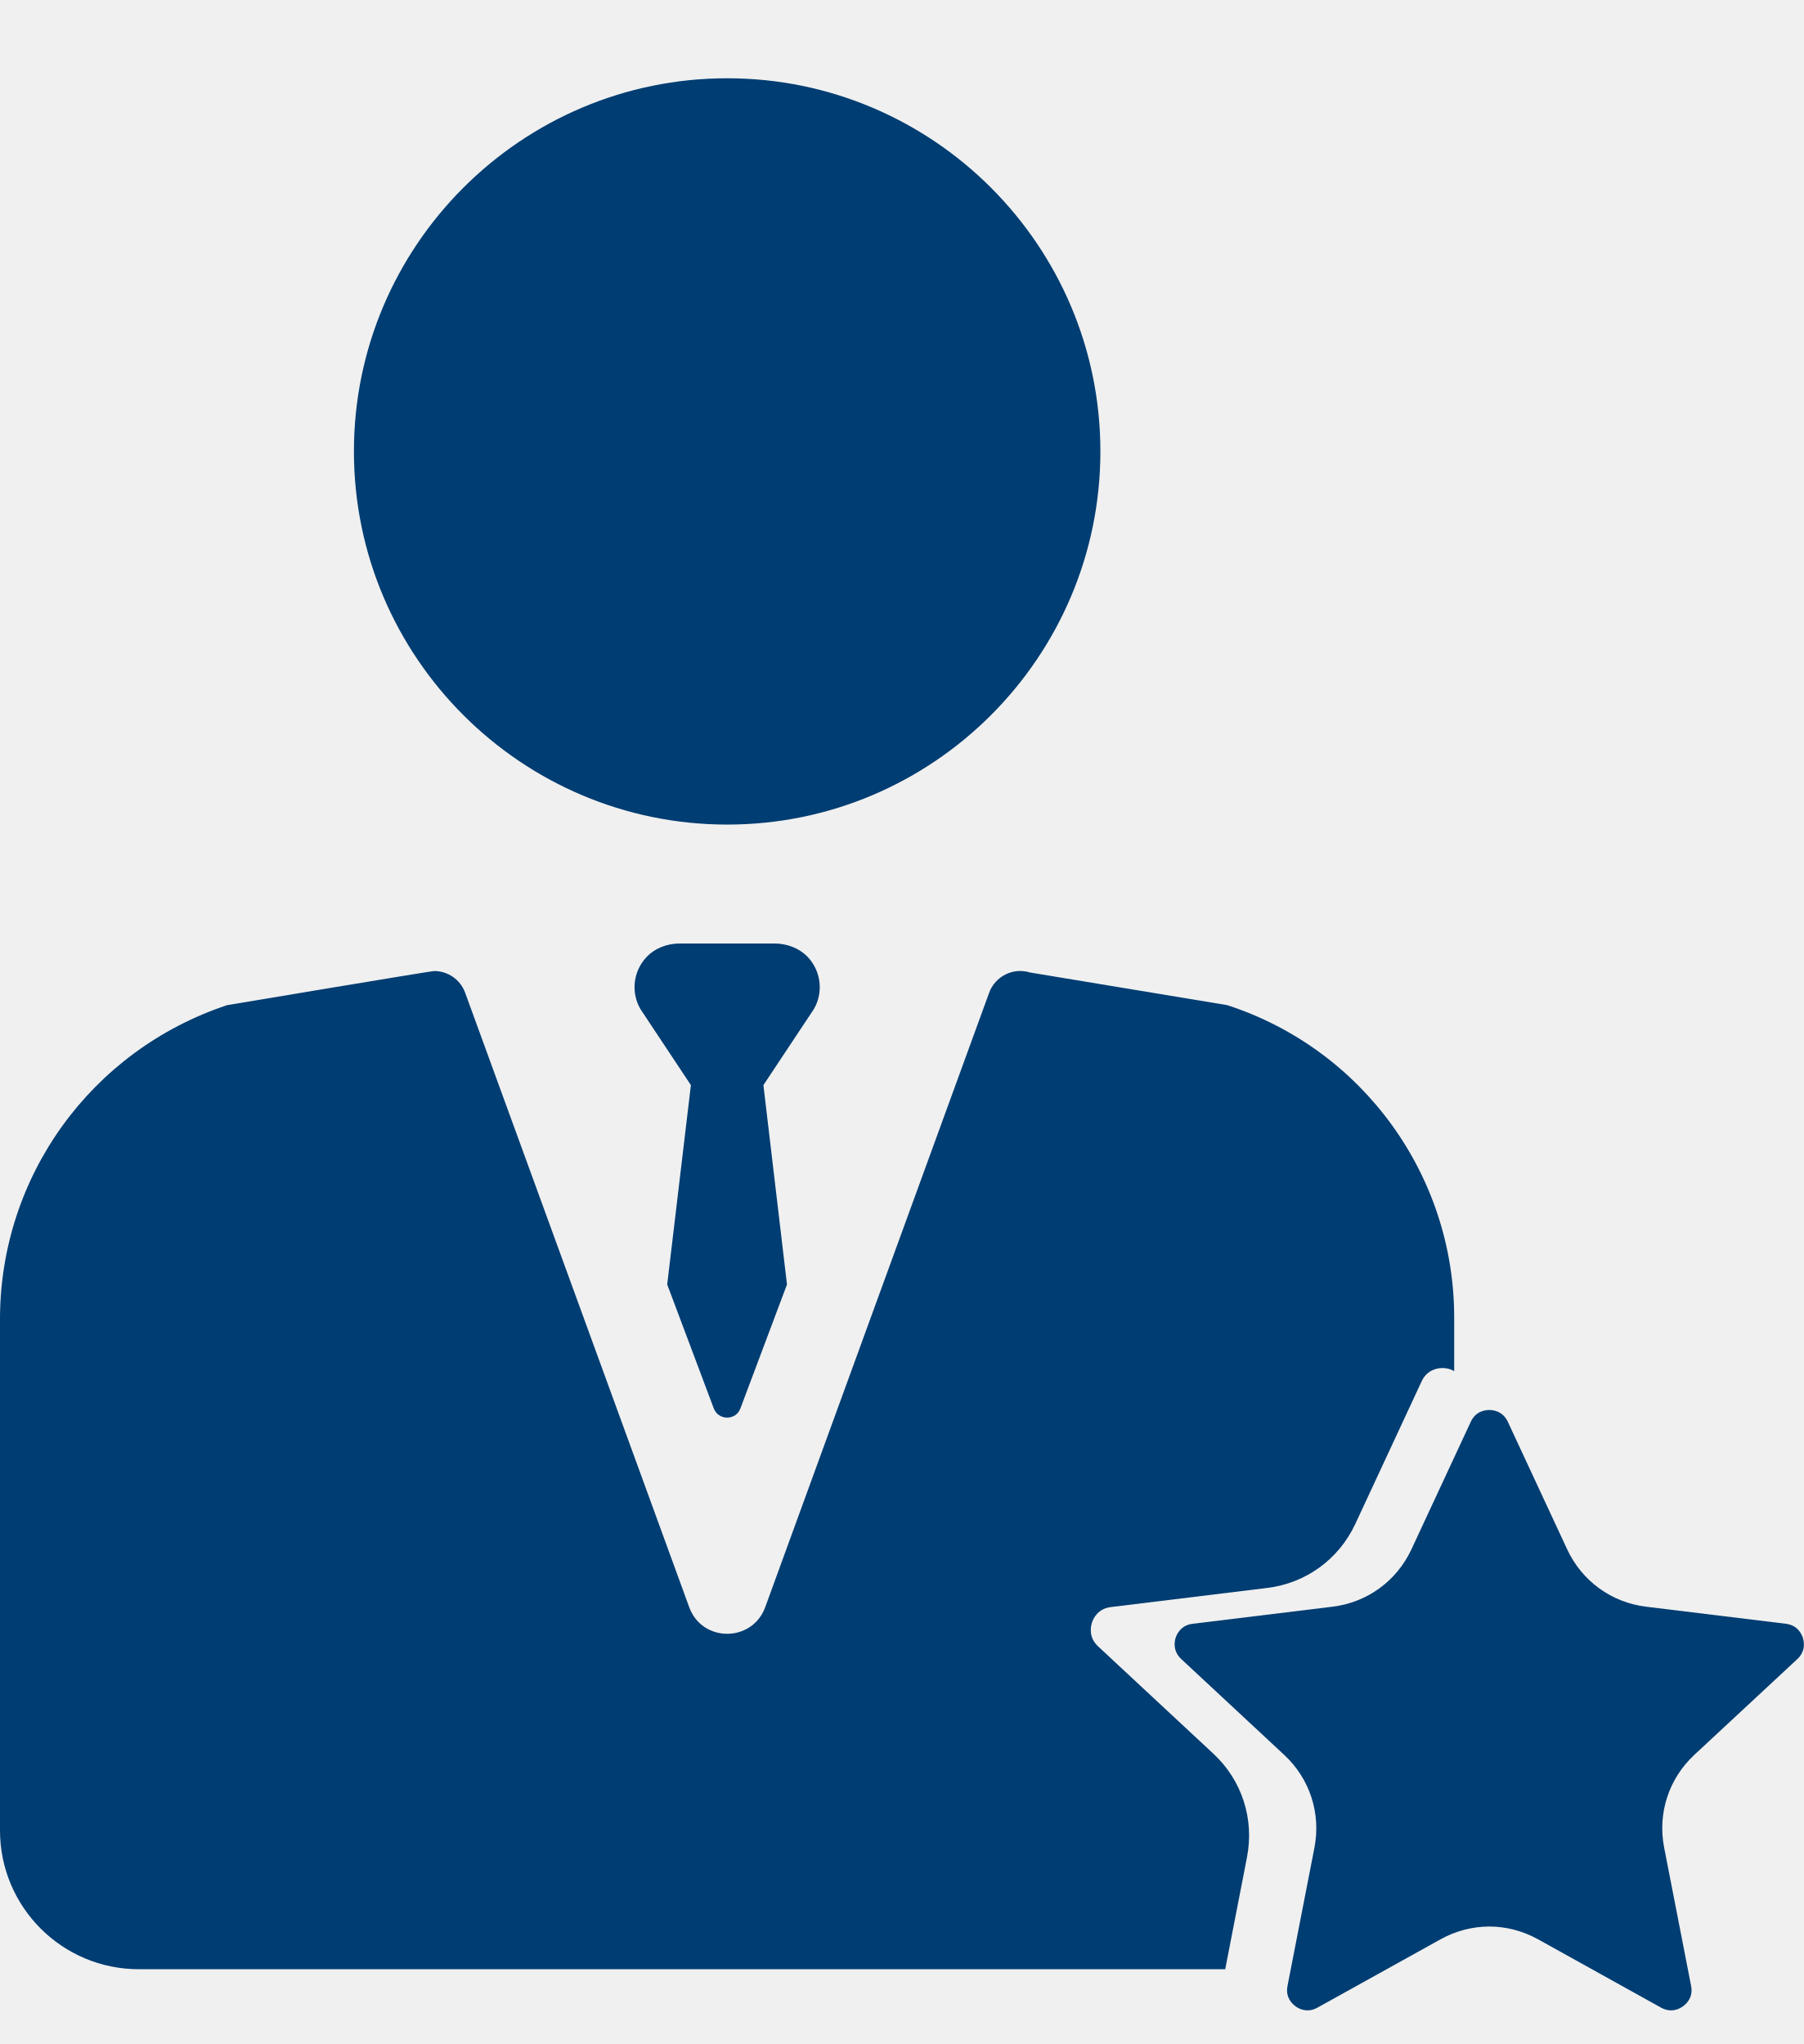
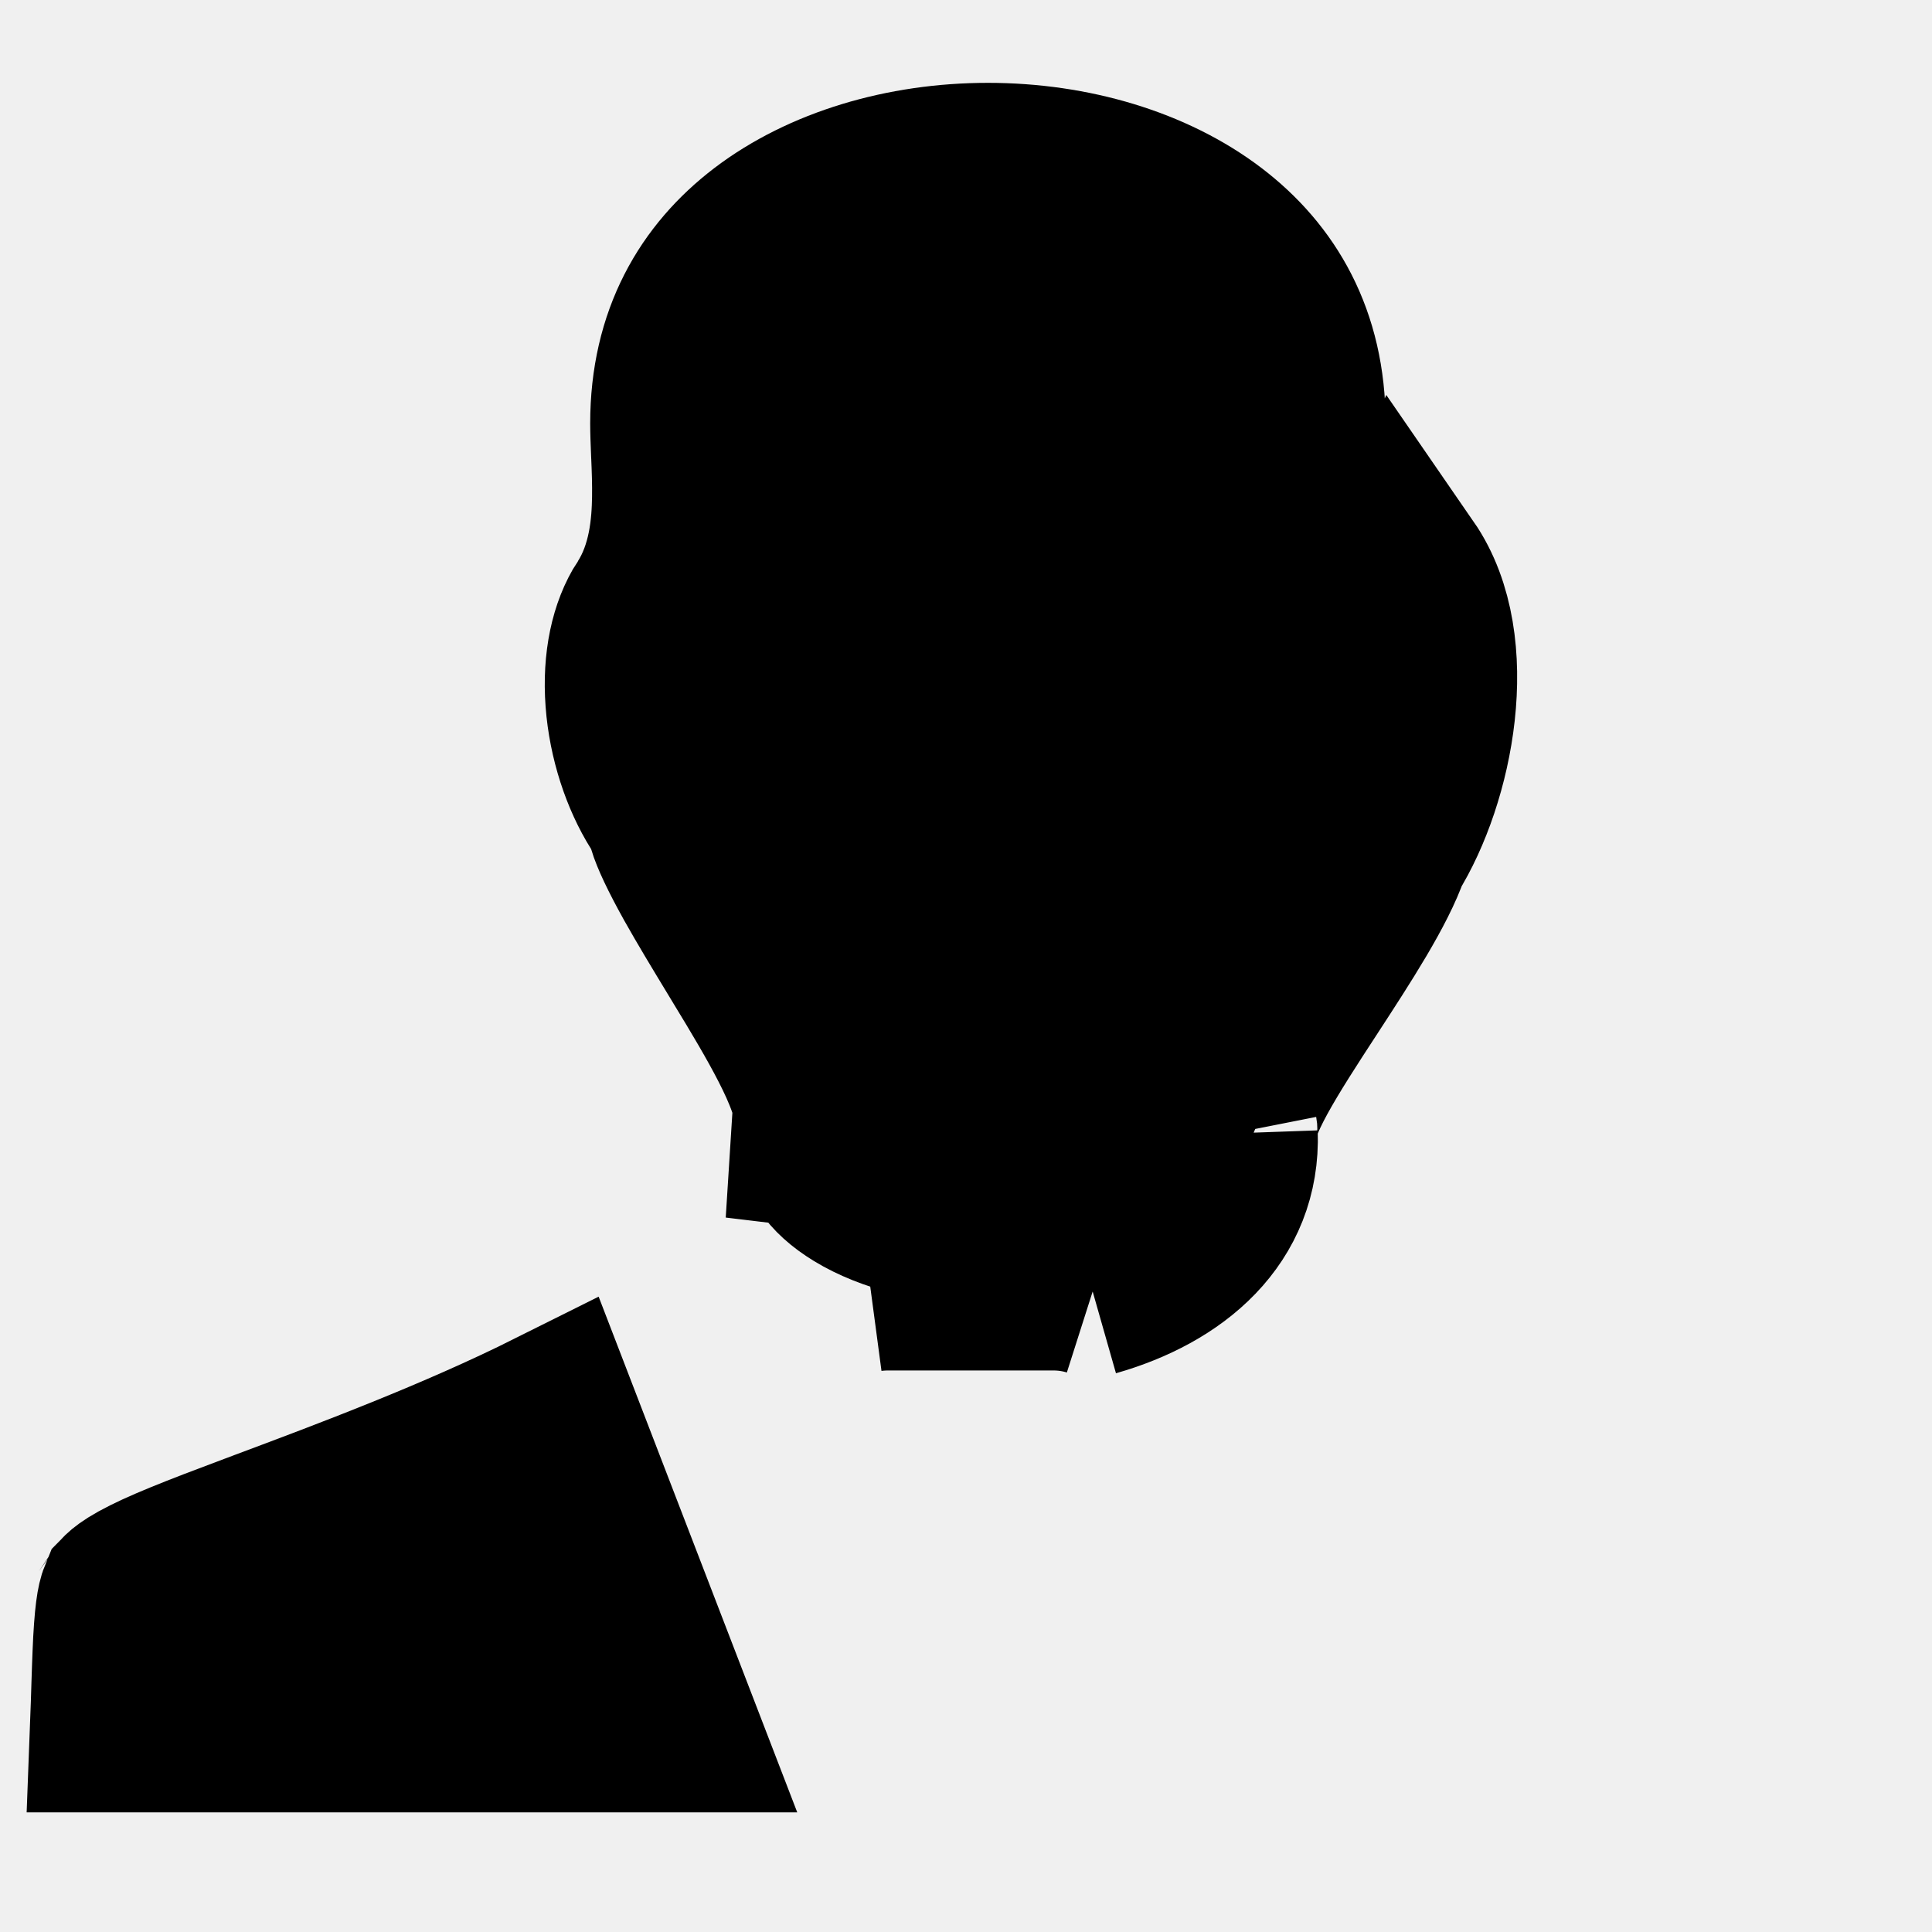
- <svg xmlns="http://www.w3.org/2000/svg" width="15" height="17" viewBox="0 0 15 17" fill="none">
-   <g clip-path="url(#clip0_1020_25051)">
-     <path d="M6.047 6.858C7.758 6.858 9.15 5.466 9.15 3.754C9.15 2.043 7.758 0.651 6.047 0.651C4.336 0.651 2.943 2.043 2.943 3.754C2.943 5.466 4.336 6.858 6.047 6.858Z" fill="#003D72" />
-     <path d="M14.991 13.621C14.981 13.59 14.947 13.517 14.851 13.505L13.688 13.363C13.4 13.328 13.155 13.15 13.032 12.887L12.538 11.825C12.496 11.736 12.416 11.727 12.384 11.727C12.351 11.727 12.271 11.736 12.23 11.825L11.736 12.887C11.613 13.15 11.368 13.328 11.08 13.363L9.917 13.505C9.82 13.517 9.786 13.59 9.776 13.621C9.766 13.652 9.751 13.731 9.822 13.798L10.679 14.596C10.892 14.794 10.985 15.082 10.93 15.367L10.706 16.517C10.687 16.613 10.746 16.667 10.772 16.686C10.799 16.706 10.869 16.745 10.954 16.698L11.979 16.129C12.105 16.059 12.245 16.023 12.384 16.023C12.523 16.023 12.662 16.059 12.789 16.129L13.813 16.698C13.899 16.745 13.969 16.706 13.995 16.686C14.022 16.667 14.081 16.613 14.062 16.517L13.838 15.367C13.782 15.082 13.876 14.794 14.088 14.596L14.946 13.798C15.017 13.731 15.001 13.652 14.991 13.621Z" fill="#003D72" />
-     <path d="M6.72 7.963C6.648 7.886 6.544 7.847 6.439 7.847H5.654C5.548 7.847 5.444 7.886 5.373 7.963C5.263 8.083 5.247 8.257 5.325 8.392L5.745 9.025L5.548 10.683L5.935 11.713C5.973 11.816 6.12 11.816 6.157 11.713L6.544 10.683L6.348 9.025L6.768 8.392C6.846 8.257 6.83 8.083 6.72 7.963Z" fill="#003D72" />
-     <path fill-rule="evenodd" clip-rule="evenodd" d="M10.188 16.378L10.369 15.447C10.431 15.128 10.327 14.806 10.089 14.585L9.131 13.693C9.051 13.618 9.069 13.53 9.08 13.495C9.091 13.461 9.129 13.379 9.237 13.366L10.537 13.207C10.859 13.168 11.133 12.968 11.27 12.674L11.822 11.487C11.868 11.389 11.958 11.378 11.994 11.378C12.015 11.378 12.054 11.381 12.092 11.404V10.957C12.092 9.777 11.333 8.729 10.211 8.362L10.206 8.36L8.564 8.088C8.425 8.045 8.275 8.119 8.225 8.257L6.363 13.367C6.255 13.662 5.838 13.662 5.731 13.367L3.868 8.257C3.828 8.146 3.723 8.076 3.61 8.076C3.583 8.076 1.888 8.36 1.888 8.36C0.756 8.737 0 9.786 0 10.972V15.224C0 15.861 0.517 16.378 1.154 16.378H10.188Z" fill="#003D72" />
-   </g>
-   <defs>
-     <clipPath id="clip0_1020_25051">
-       <rect width="15" height="16.919" fill="white" transform="translate(0 0.0407715)" />
-     </clipPath>
-   </defs>
+ <svg xmlns="http://www.w3.org/2000/svg" width="25" height="25" viewBox="0 0 25 25" fill="none">
+   <path d="M15.952 14.666C15.99 15.736 15.188 16.413 14.139 16.712M15.952 14.666C15.886 14.332 16.386 13.566 16.907 12.767C17.325 12.125 17.757 11.462 17.919 10.987C18.489 10.079 18.836 8.349 18.162 7.372L14.139 16.712M15.952 14.666L14.853 14.705C14.853 14.719 14.853 14.733 14.853 14.746M15.952 14.666L14.873 14.878C14.864 14.833 14.857 14.789 14.853 14.746M14.139 16.712C13.979 16.661 13.809 16.634 13.633 16.634H11.489C11.412 16.634 11.336 16.639 11.261 16.649M14.853 14.746C14.824 14.453 14.891 14.197 14.939 14.045C15.003 13.846 15.093 13.652 15.182 13.48C15.36 13.137 15.604 12.754 15.832 12.402C15.886 12.319 15.939 12.238 15.991 12.157C16.173 11.878 16.347 11.612 16.501 11.357C16.707 11.017 16.829 10.778 16.878 10.632L16.919 10.511L16.988 10.403C17.175 10.104 17.356 9.607 17.413 9.085C17.473 8.544 17.381 8.177 17.256 7.997L17.254 7.994C16.898 7.474 16.807 6.959 16.796 6.511C16.791 6.306 16.802 6.104 16.812 5.944L16.812 5.941L16.812 5.933C16.822 5.764 16.83 5.624 16.83 5.479C16.83 4.373 16.364 3.587 15.656 3.048C14.917 2.486 13.878 2.172 12.784 2.172C11.69 2.172 10.65 2.487 9.911 3.049C9.204 3.588 8.737 4.373 8.737 5.479C8.737 5.587 8.742 5.705 8.748 5.856C8.749 5.87 8.749 5.885 8.75 5.901C8.757 6.061 8.764 6.254 8.761 6.449C8.755 6.795 8.72 7.367 8.401 7.86L8.4 7.86C8.216 8.144 8.12 8.562 8.157 9.063C8.194 9.562 8.359 10.049 8.579 10.399L8.66 10.527L8.703 10.672C8.74 10.799 8.846 11.03 9.037 11.373C9.198 11.66 9.385 11.969 9.581 12.292C9.608 12.336 9.635 12.381 9.662 12.426C9.879 12.782 10.108 13.164 10.278 13.497C10.363 13.663 10.449 13.846 10.512 14.027C10.558 14.161 10.635 14.41 10.622 14.697M14.853 14.746C14.851 15.002 14.736 15.212 14.413 15.41C14.036 15.642 13.446 15.794 12.778 15.788C12.113 15.783 11.506 15.623 11.106 15.379C10.744 15.158 10.628 14.931 10.622 14.697M10.622 14.697C10.622 14.688 10.622 14.68 10.622 14.671L9.522 14.663L10.614 14.794C10.618 14.761 10.62 14.729 10.622 14.697ZM3.399 19.866C4.506 19.452 5.906 18.928 7.155 18.304L8.714 22.352H1.488C1.496 22.144 1.502 21.955 1.507 21.786C1.512 21.651 1.515 21.528 1.52 21.418C1.541 20.882 1.576 20.729 1.602 20.666C1.603 20.665 1.603 20.664 1.603 20.663C1.605 20.66 1.605 20.659 1.613 20.651C1.63 20.635 1.68 20.591 1.806 20.521C2.083 20.368 2.52 20.195 3.298 19.904C3.331 19.891 3.365 19.878 3.399 19.866Z" fill="black" stroke="black" stroke-width="2.2" />
</svg>
